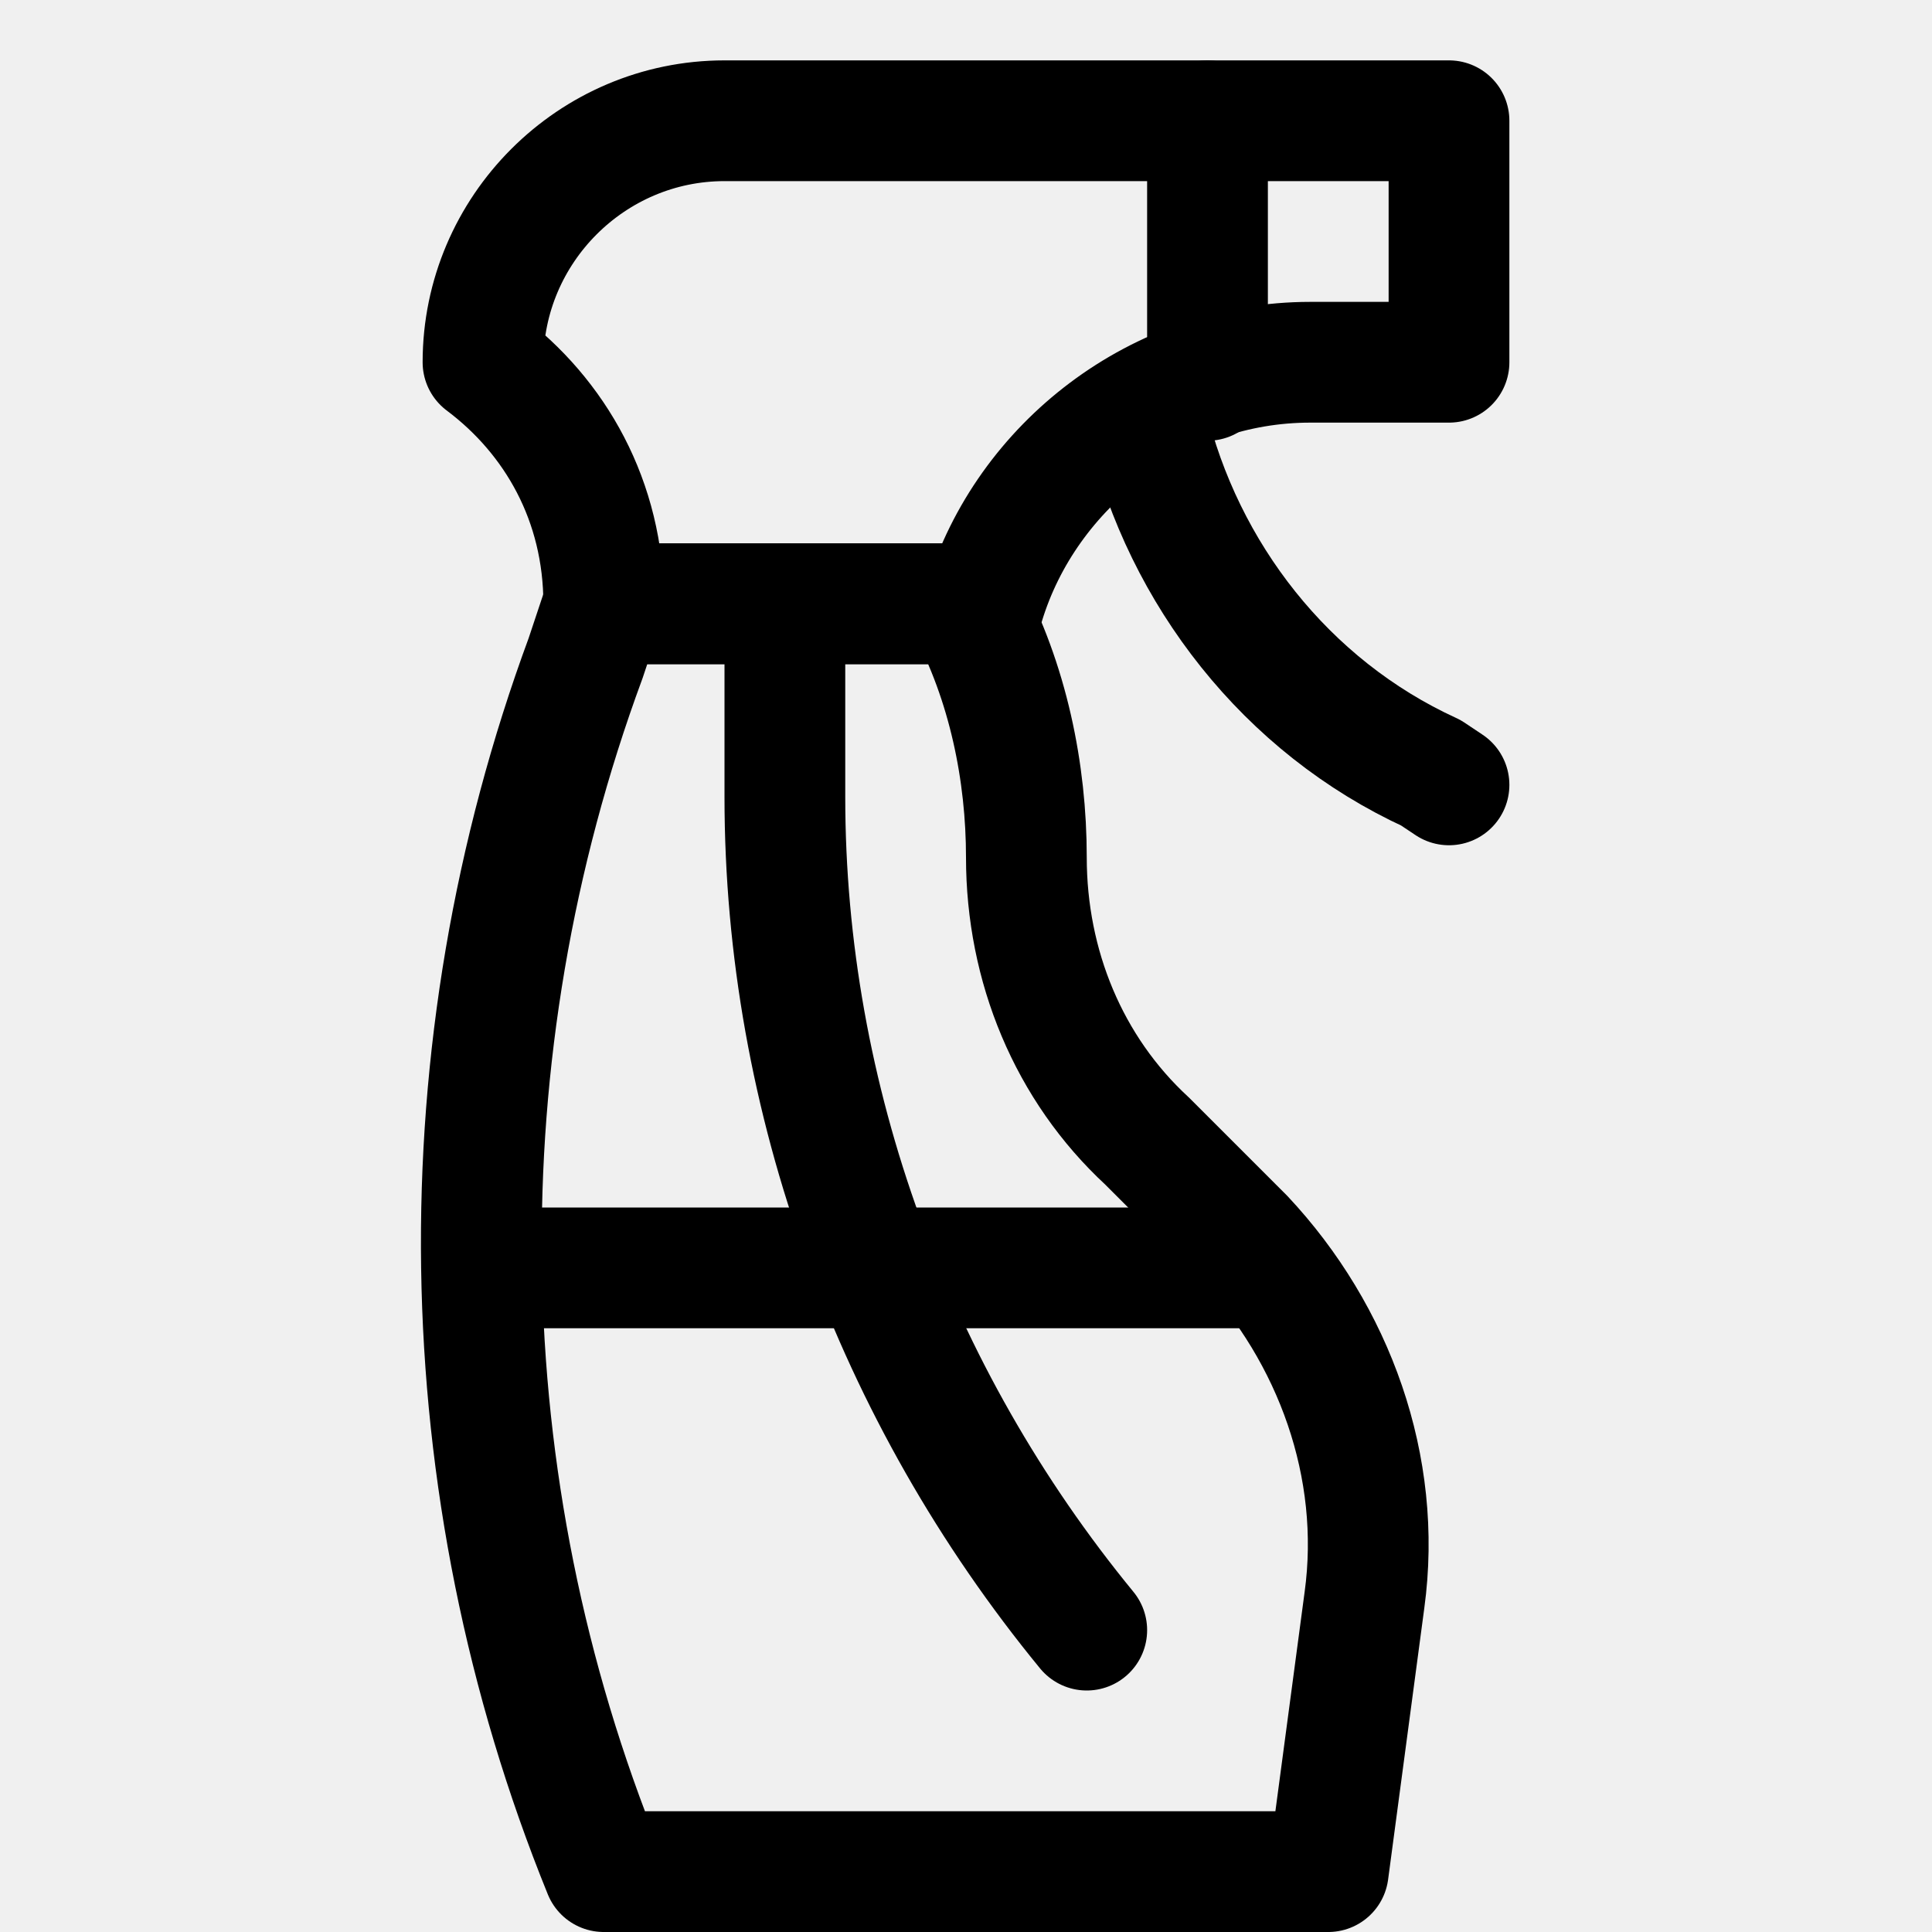
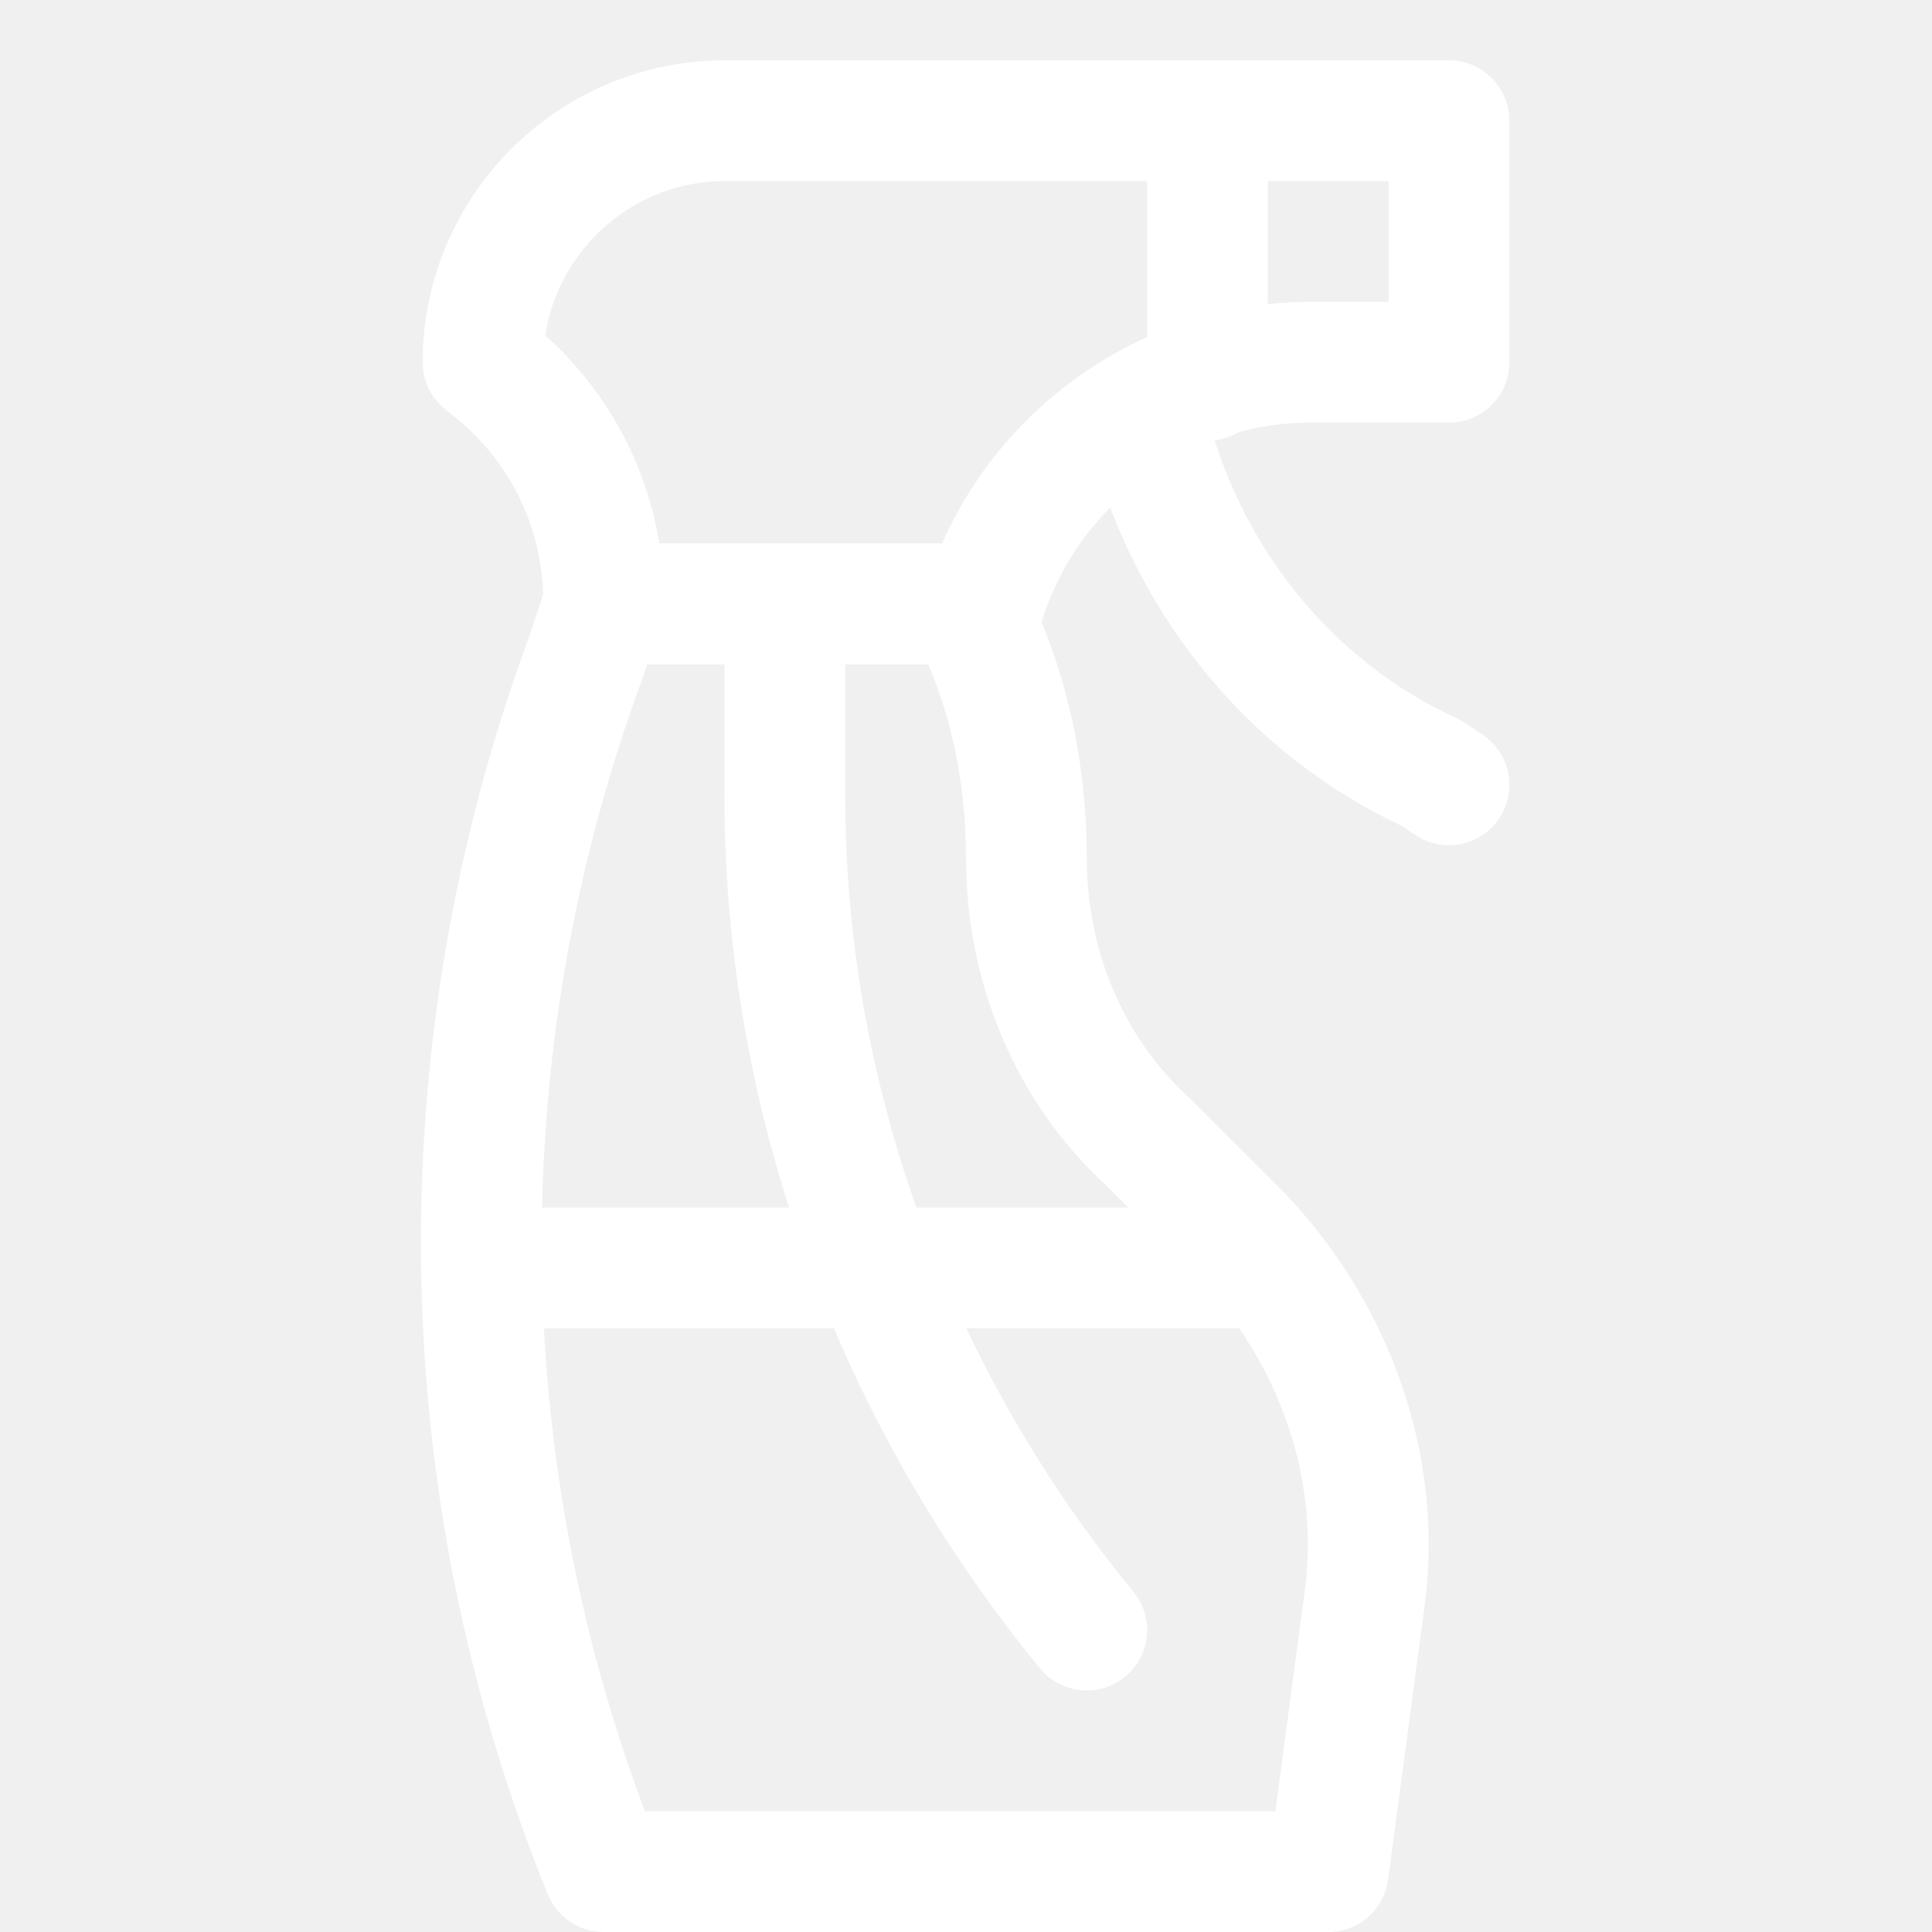
<svg xmlns="http://www.w3.org/2000/svg" id="Icons" style="enable-background:new 0 0 32 32;" version="1.1" viewBox="0 0 32 32" xml:space="preserve">
  <style type="text/css">
- 	.st0{fill:none;stroke:#000000;stroke-width:2;stroke-linecap:round;stroke-linejoin:round;stroke-miterlimit:10;}
+ 	.st0{fill:none;stroke:white;stroke-width:2;stroke-linecap:round;stroke-linejoin:round;stroke-miterlimit:10;}
</style>
  <path class="st0" d="M16,10L16,10l-6,0l-0.3,0.9C7.3,17.4,7.4,24.6,10,31l0,0h12l0.6-4.5c0.3-2.2-0.5-4.4-2-6L19,18.9  c-1.3-1.2-2-2.9-2-4.7v0C17,12.8,16.7,11.3,16,10z" />
  <path class="st0" d="M8,6L8,6c1.2,0.9,2,2.3,2,4h6.3c0.7-2.3,2.9-4,5.4-4H24V2H12C9.8,2,8,3.8,8,6z" />
  <line class="st0" x1="20" x2="20" y1="2" y2="6.3" />
  <path class="st0" d="M24,13l-0.3-0.2C21.3,11.7,19.6,9.5,19,7l0,0" />
  <path class="st0" d="M13,10v3.2c0,5,1.8,9.9,5,13.8l0,0" />
  <line class="st0" x1="8" x2="21" y1="21" y2="21" />
</svg>
